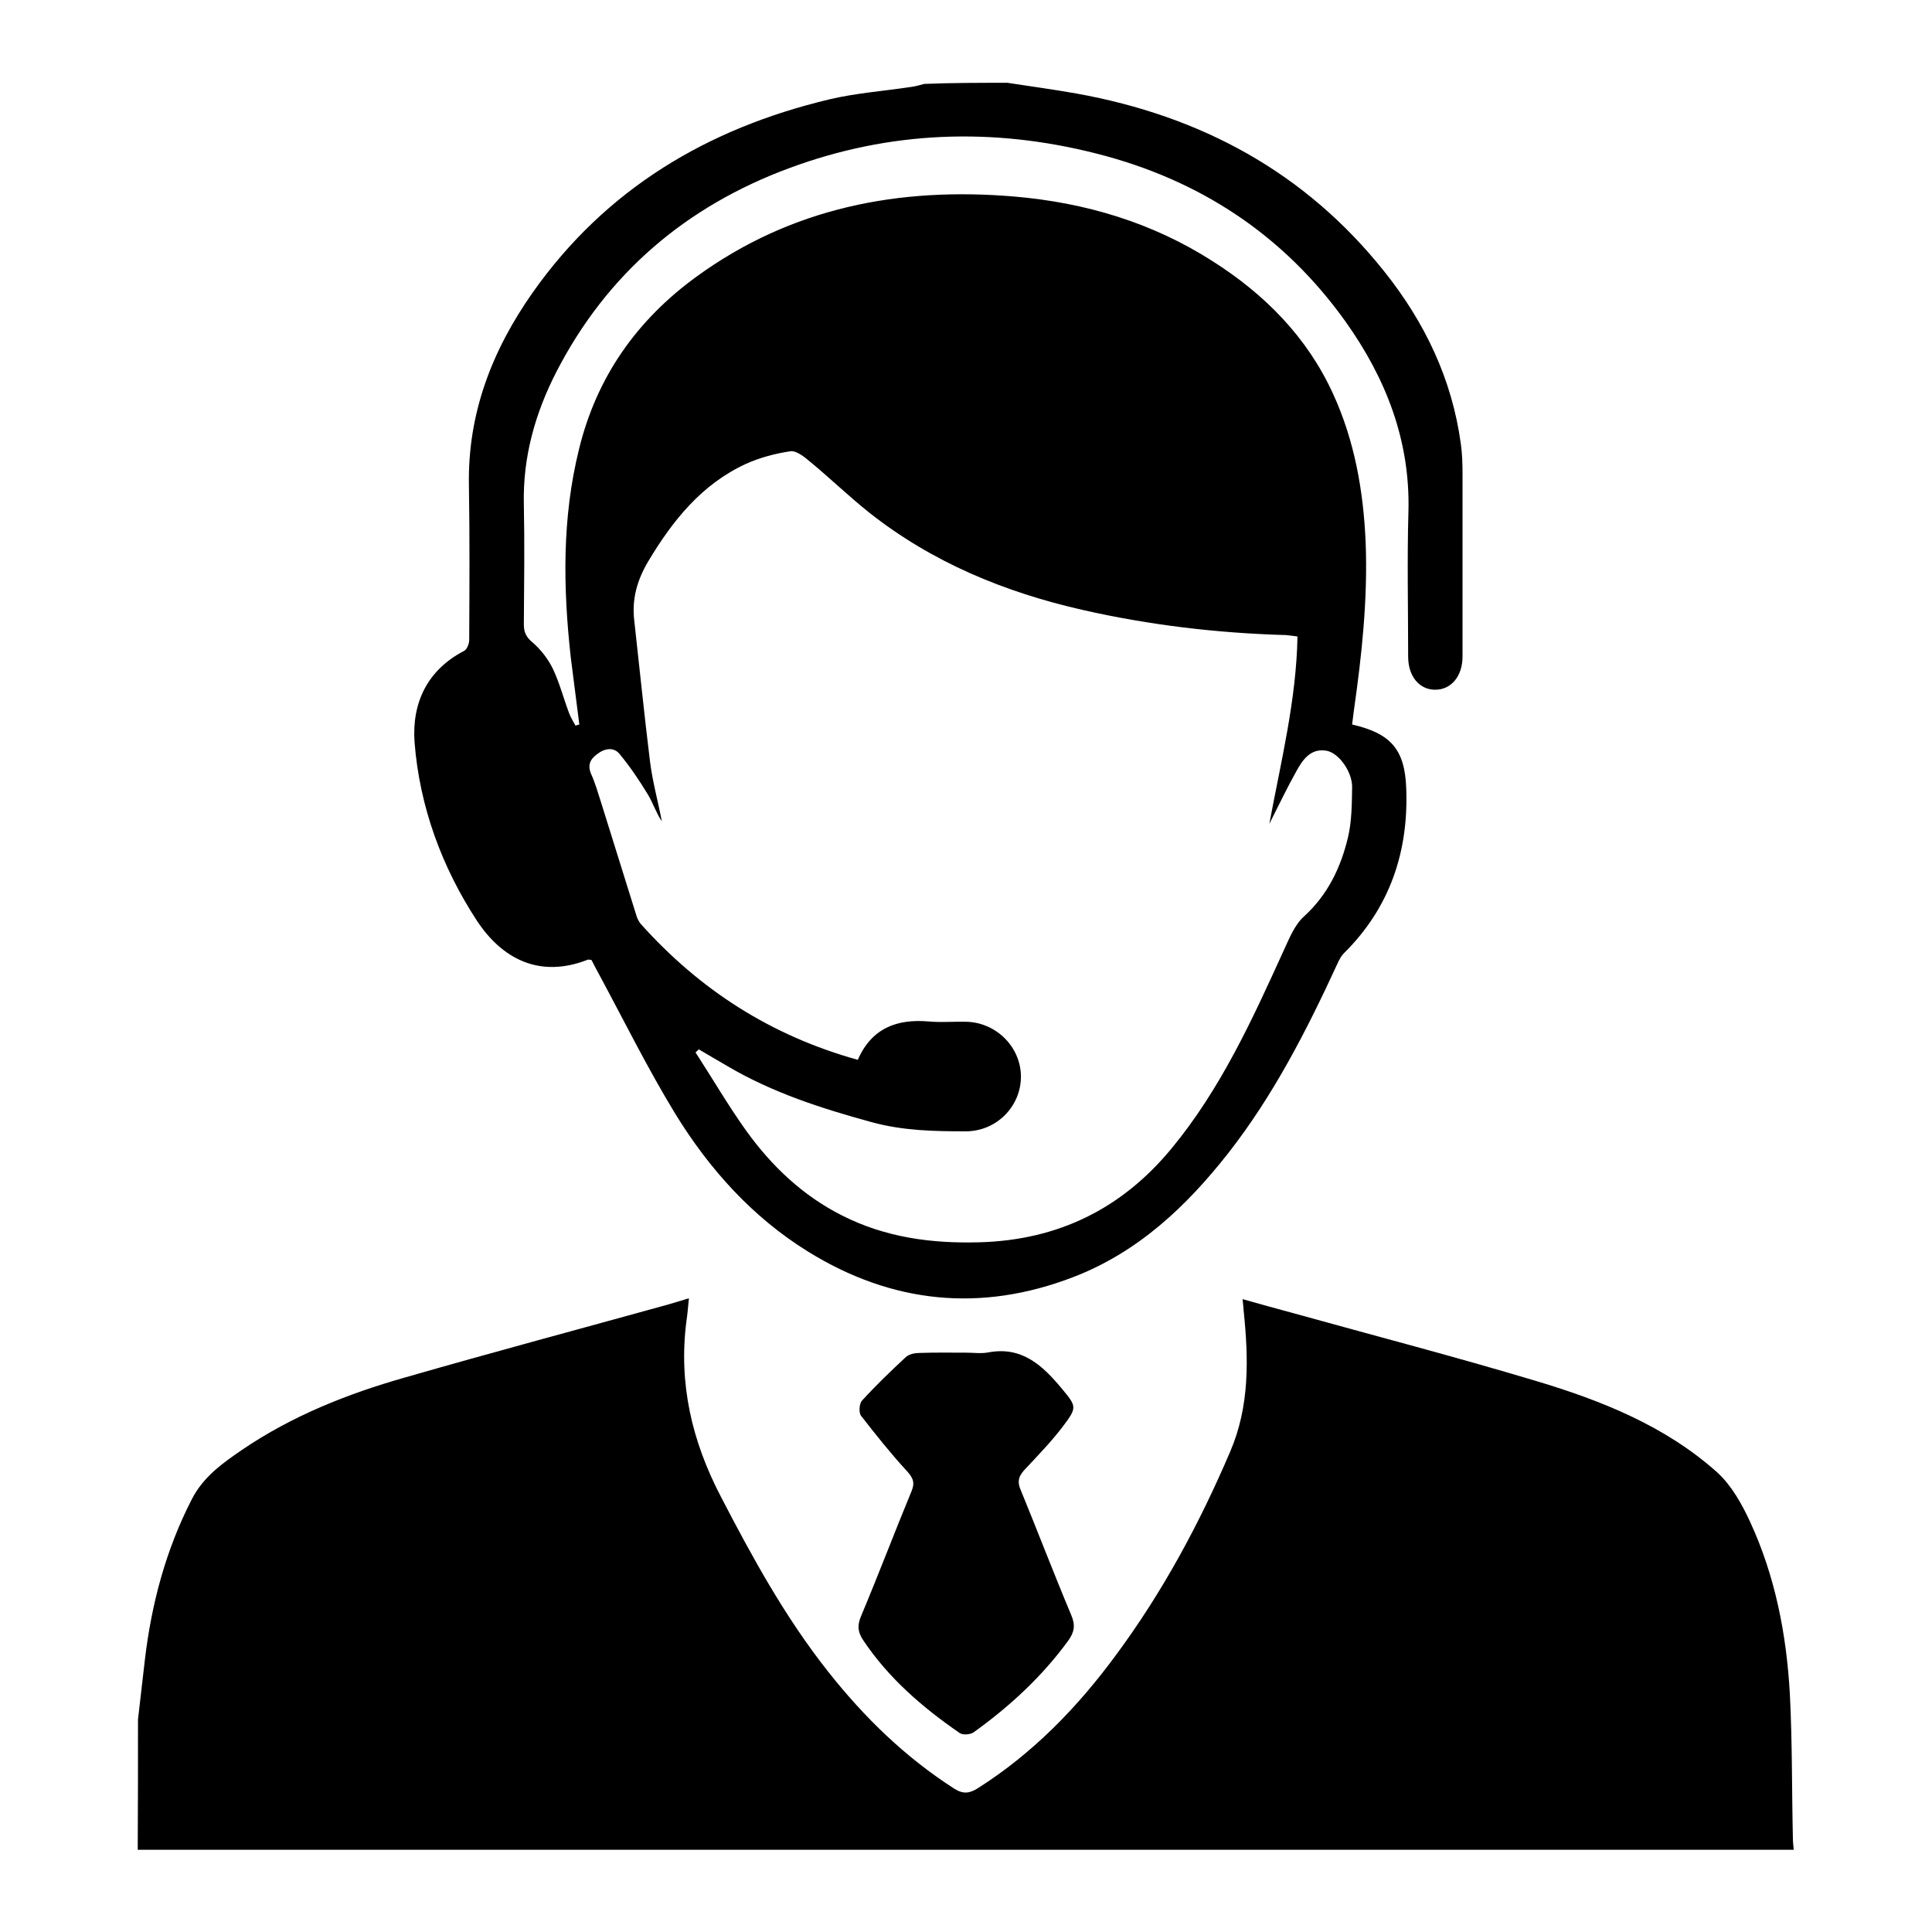
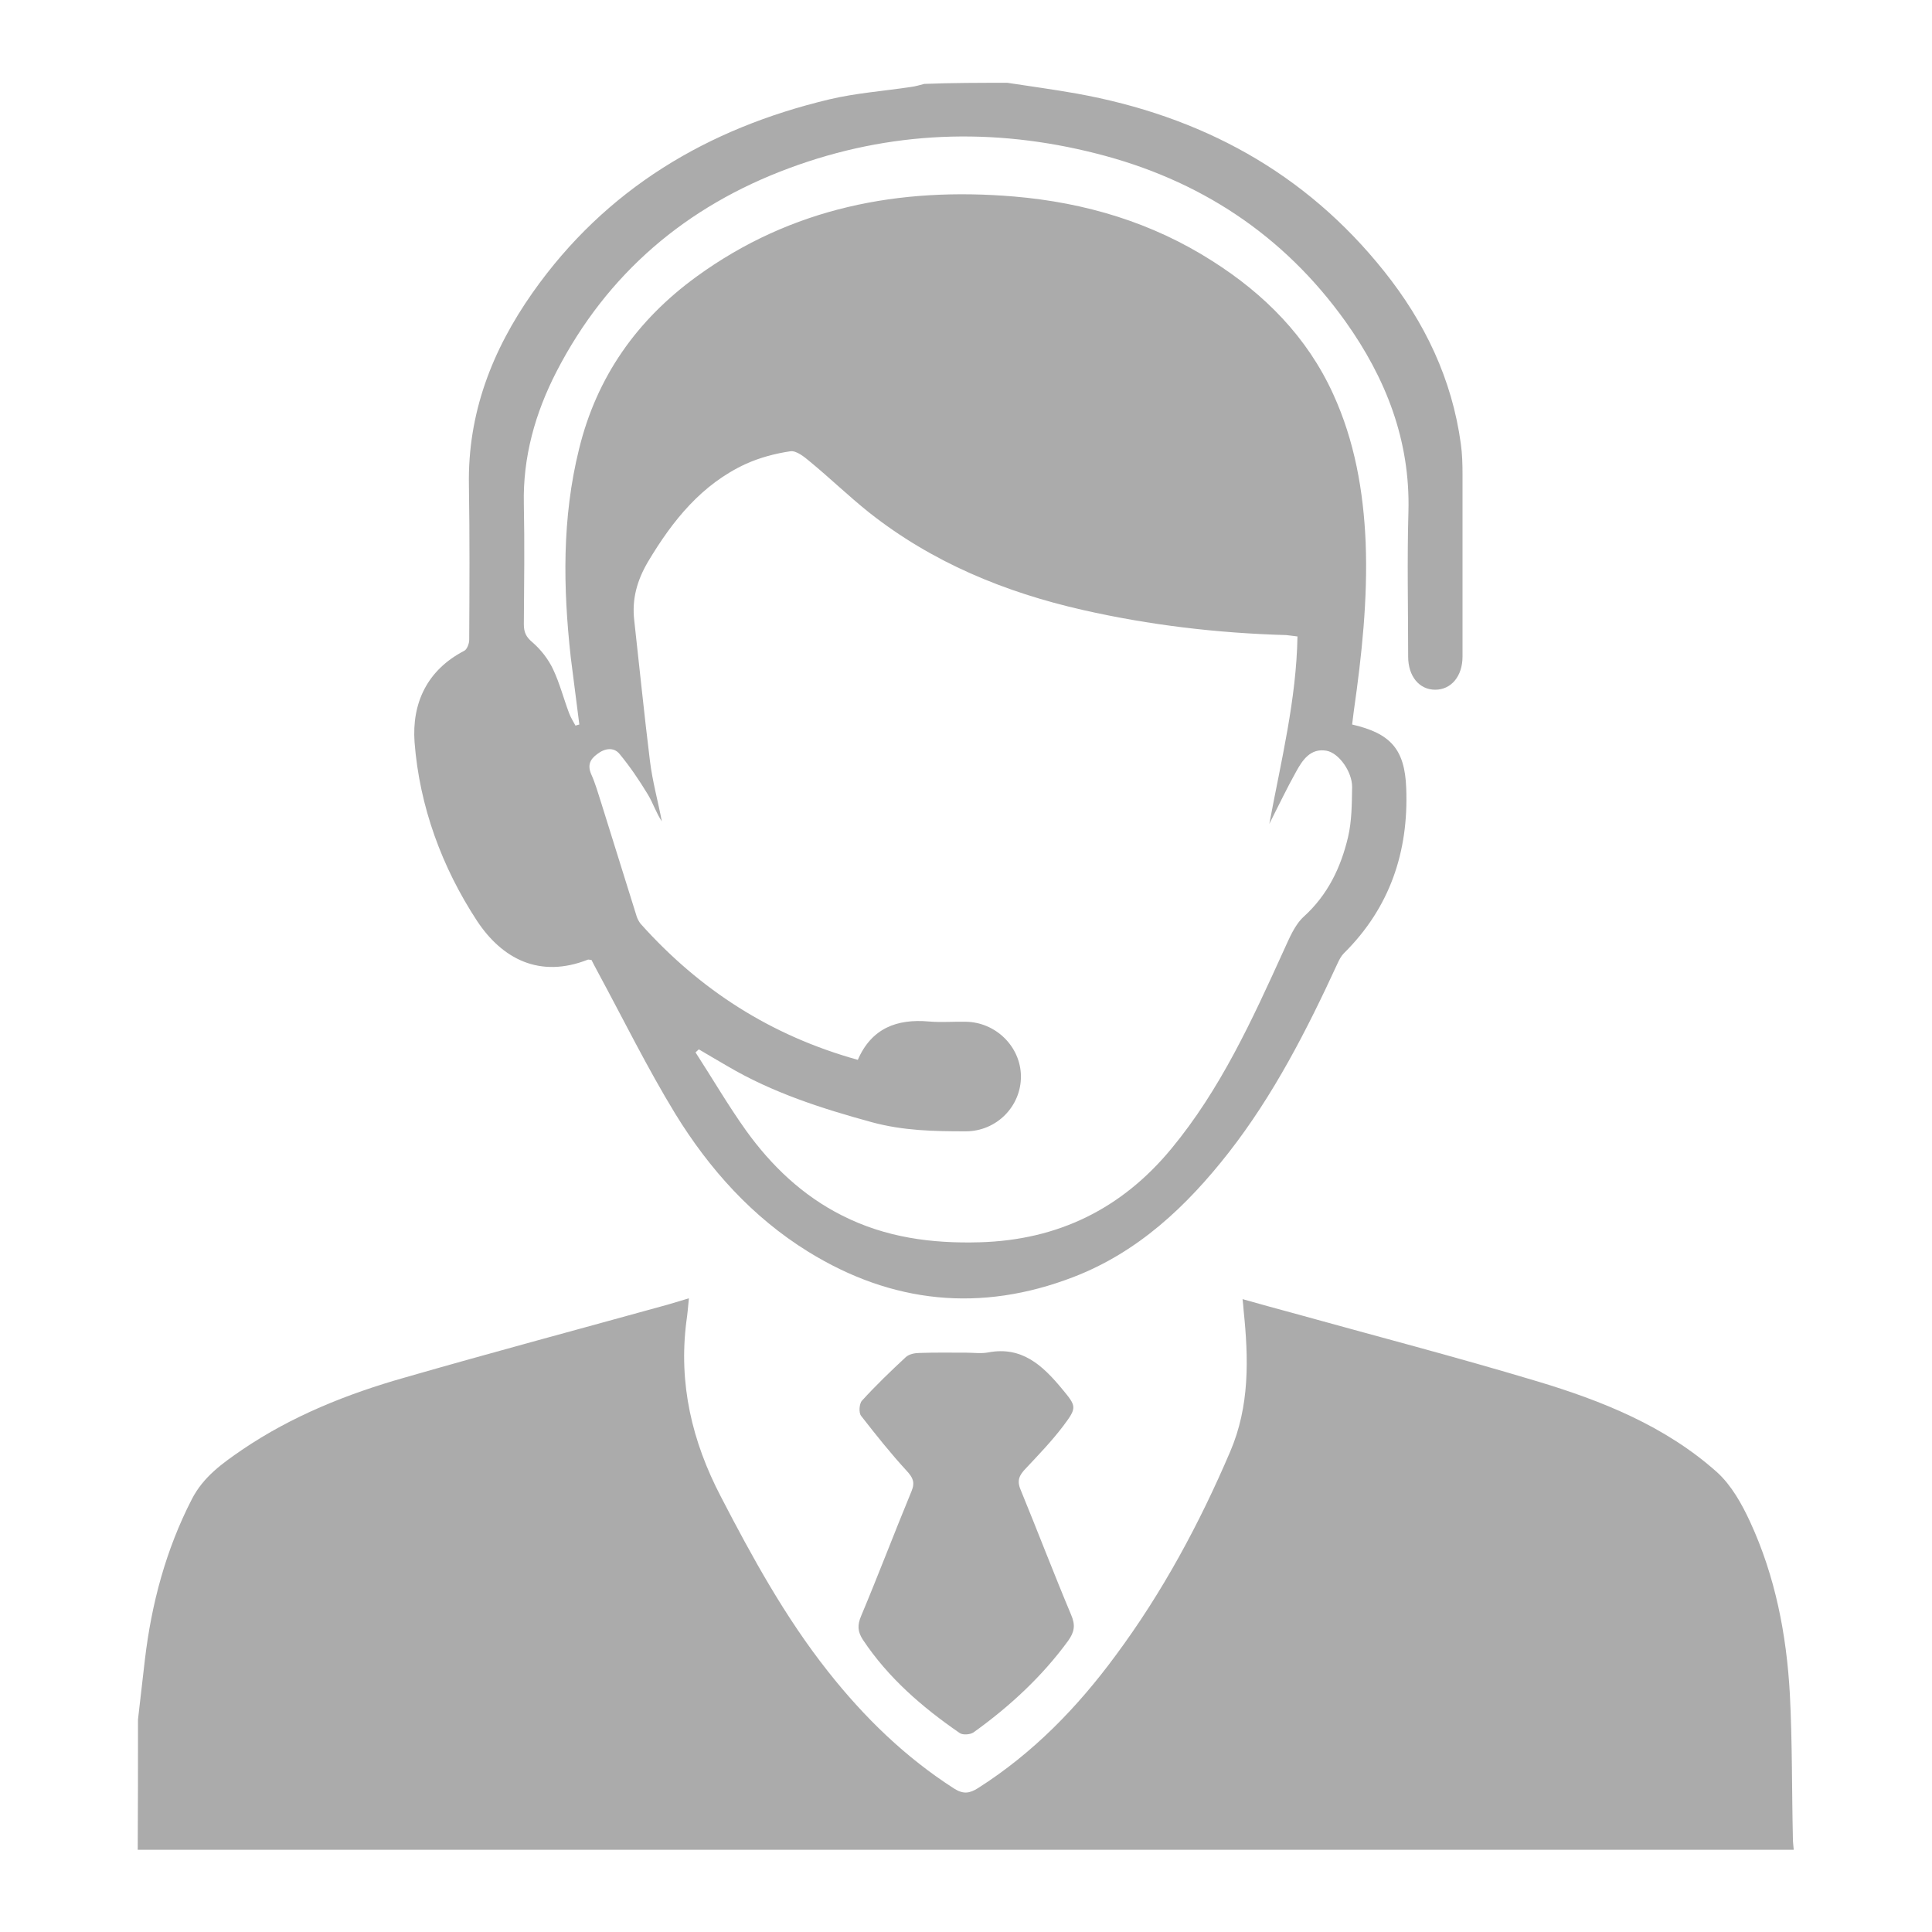
<svg xmlns="http://www.w3.org/2000/svg" version="1.1" id="Ebene_1" x="0px" y="0px" viewBox="0 0 700 700" style="enable-background:new 0 0 700 700;" xml:space="preserve">
-   <g>
+   <style type="text/css">
+ 	.st0{opacity:0.33;}
+ </style>
+   <g class="st0">
    <path d="M50,623c0.8-7.2,1.7-14.5,2.5-21.7c2.4-20.3,7.6-39.8,17-58.1c4.2-8.2,11.2-13.1,18.2-17.9c18.1-12.3,38.2-20.3,59-26.2   c31.6-9.1,63.4-17.6,95.2-26.4c2.4-0.7,4.7-1.4,7.7-2.3c-0.3,3.1-0.5,5.7-0.9,8.3c-2.9,22.6,2,43.5,12.5,63.6   c11.4,22,23.3,43.7,38.8,63.3c13.1,16.6,28,31.1,45.8,42.5c3.2,2,5.5,1.7,8.5-0.2c20-12.7,36.1-29.3,50-48.2   c16.9-22.8,30.3-47.7,41.4-73.7c7.1-16.5,6.7-33.7,4.9-51.1c-0.1-1.3-0.2-2.6-0.4-4.2c6.3,1.8,12.2,3.4,18.1,5   c29.5,8.2,59.1,15.9,88.4,24.7c23.7,7.1,46.7,16.3,65.4,33c5.2,4.7,9,11.5,12,18c9.1,19.7,13.2,40.8,14.4,62.4   c0.9,17.4,0.7,35,1.1,52.4c0,1.3,0.2,2.6,0.3,4c-200,0-400,0-600,0C50,654.3,50,638.7,50,623z" />
    <path d="M365,30c8.4,1.3,16.7,2.4,25.1,3.9C435,42,472.8,62.3,501.5,98.3c14.7,18.4,24.6,39,27.8,62.6c0.5,3.6,0.6,7.3,0.6,11   c0,22,0,44,0,66c0,7.1-4.1,12-9.9,12c-5.8,0-9.8-4.9-9.8-12c0-17.5-0.4-35,0.1-52.5c0.7-25.8-8.2-48.4-22.8-68.9   C465,85,434.4,65,397.1,55.6c-37.4-9.5-74.7-8.2-111.1,5.3c-37.3,13.8-66,38.1-84.4,73.8c-7.7,15-12.2,30.9-11.8,48   c0.3,14.5,0.1,29,0,43.5c0,2.9,0.8,4.6,3.2,6.6c3,2.6,5.7,6.1,7.4,9.7c2.4,5.1,3.8,10.6,5.8,15.9c0.6,1.6,1.5,3,2.3,4.5   c0.5-0.1,0.9-0.3,1.4-0.4c-1-8.1-2.1-16.2-3.1-24.3c-2.8-25.3-3.2-50.5,3-75.5c6.4-26.2,21-46.8,42.6-62.5   c34.4-25,73.4-32.5,115-29c25.8,2.2,50,9.4,71.9,23.4c18.9,12,34.3,27.5,43.7,48.1c7.8,17,11,35.2,11.8,53.8   c0.8,20.6-1.4,40.9-4.3,61.2c-0.2,1.6-0.4,3.2-0.6,4.8c13.8,3.2,19.1,8.8,19.6,23.1c0.9,22.9-5.9,43.3-22.6,59.8   c-1,1-1.7,2.4-2.3,3.7c-11.1,24.1-23.1,47.6-39.5,68.6c-15.2,19.4-32.8,36-56.2,45c-33.5,12.9-65.7,9.6-96.1-9.2   c-20.2-12.5-35.8-29.9-48.1-49.9c-10.2-16.7-18.9-34.4-28.2-51.6c-0.8-1.4-1.5-2.9-2.2-4.2c-0.6,0-1-0.2-1.3-0.1   c-17.5,6.9-31.1-0.3-40.2-14.1c-12.7-19.4-20.8-41.4-22.6-64.7c-1-14.1,4.5-26.1,18-33.1c1-0.5,1.8-2.6,1.8-3.9   c0.1-18.7,0.2-37.3-0.1-56c-0.5-26.1,8.4-49,23.1-69.9c26.5-37.6,63.4-59.5,107.5-70c9.7-2.3,19.7-3,29.6-4.5   c1.6-0.2,3.2-0.7,4.8-1.1C345,30,355,30,365,30z M310.8,384c5-11.5,14.2-14.9,25.7-13.9c4.5,0.4,9,0,13.5,0.1   c10.9,0.2,19.8,9.1,19.9,19.7c0.1,10.9-8.8,20-20,20c-11.4,0-22.6-0.2-34-3.3c-18.3-5-36-10.7-52.3-20.3c-3.4-2-6.9-4-10.4-6.1   c-0.4,0.4-0.8,0.7-1.2,1.1c6.1,9.4,11.8,19.2,18.3,28.3c9.2,12.8,20.5,23.6,34.8,30.8c15.8,8,32.5,10.2,49.9,9.7   c28.3-0.8,51.4-12.1,69.4-33.9c17.8-21.5,29.3-46.7,40.7-71.8c2-4.3,3.9-9.2,7.3-12.3c8.7-7.9,13.4-17.8,16-28.7   c1.4-5.9,1.4-12.2,1.5-18.3c0-5.5-4.8-12.3-9.3-13.1c-5.8-1-8.7,3.4-11,7.6c-3.3,5.9-6.2,12-9.7,18.9c4.3-23,9.8-45,10.2-67.9   c-1.8-0.2-2.9-0.4-4.1-0.5c-24.9-0.7-49.5-3.6-73.7-9.1c-28.2-6.4-54.5-17.2-77.4-35.3c-7.4-5.9-14.2-12.5-21.5-18.5   c-2-1.7-4.9-4-7-3.7c-5.5,0.8-11.1,2.3-16.2,4.6c-16,7.4-26.5,20.5-35.4,35.4c-4,6.8-5.9,13.6-5,21.3c1.9,17,3.6,34,5.7,51   c0.9,7.3,2.9,14.5,4.3,21.8c-2.1-3.1-3.2-6.7-5.1-9.8c-3.1-5.1-6.4-10-10.2-14.6c-2.1-2.6-5.4-2.1-8.1,0c-2.6,1.9-3.6,4-2.2,7.3   c1.5,3.3,2.5,6.9,3.6,10.3c4.3,13.7,8.6,27.5,12.9,41.3c0.3,0.9,0.8,1.8,1.4,2.6C253.5,358.6,279.2,375.2,310.8,384z" />
    <path d="M350.1,490.1c2.7,0,5.4,0.4,8-0.1c12.2-2.3,19.7,4.8,26.6,13.1c5.4,6.5,5.6,6.8,0.5,13.6c-4.1,5.4-8.8,10.3-13.5,15.3   c-2.3,2.4-3.4,4.3-1.9,7.8c6.2,15.1,12,30.3,18.3,45.3c1.6,3.7,1.2,6.2-1.1,9.4c-9.5,13-21.2,23.8-34.3,33.2c-1.2,0.8-3.9,1-5,0.2   c-13.5-9.3-25.8-19.9-35-33.7c-2-3-2.1-5.4-0.7-8.7c6.3-15,12.1-30.3,18.3-45.3c1.3-3.2,0.4-4.9-1.8-7.3   c-5.8-6.3-11.2-13.1-16.5-19.9c-0.9-1.1-0.7-4.4,0.3-5.5c5-5.5,10.4-10.7,15.9-15.8c1.2-1.1,3.3-1.5,5-1.5   C338.8,490,344.4,490.1,350.1,490.1z" />
  </g>
</svg>
